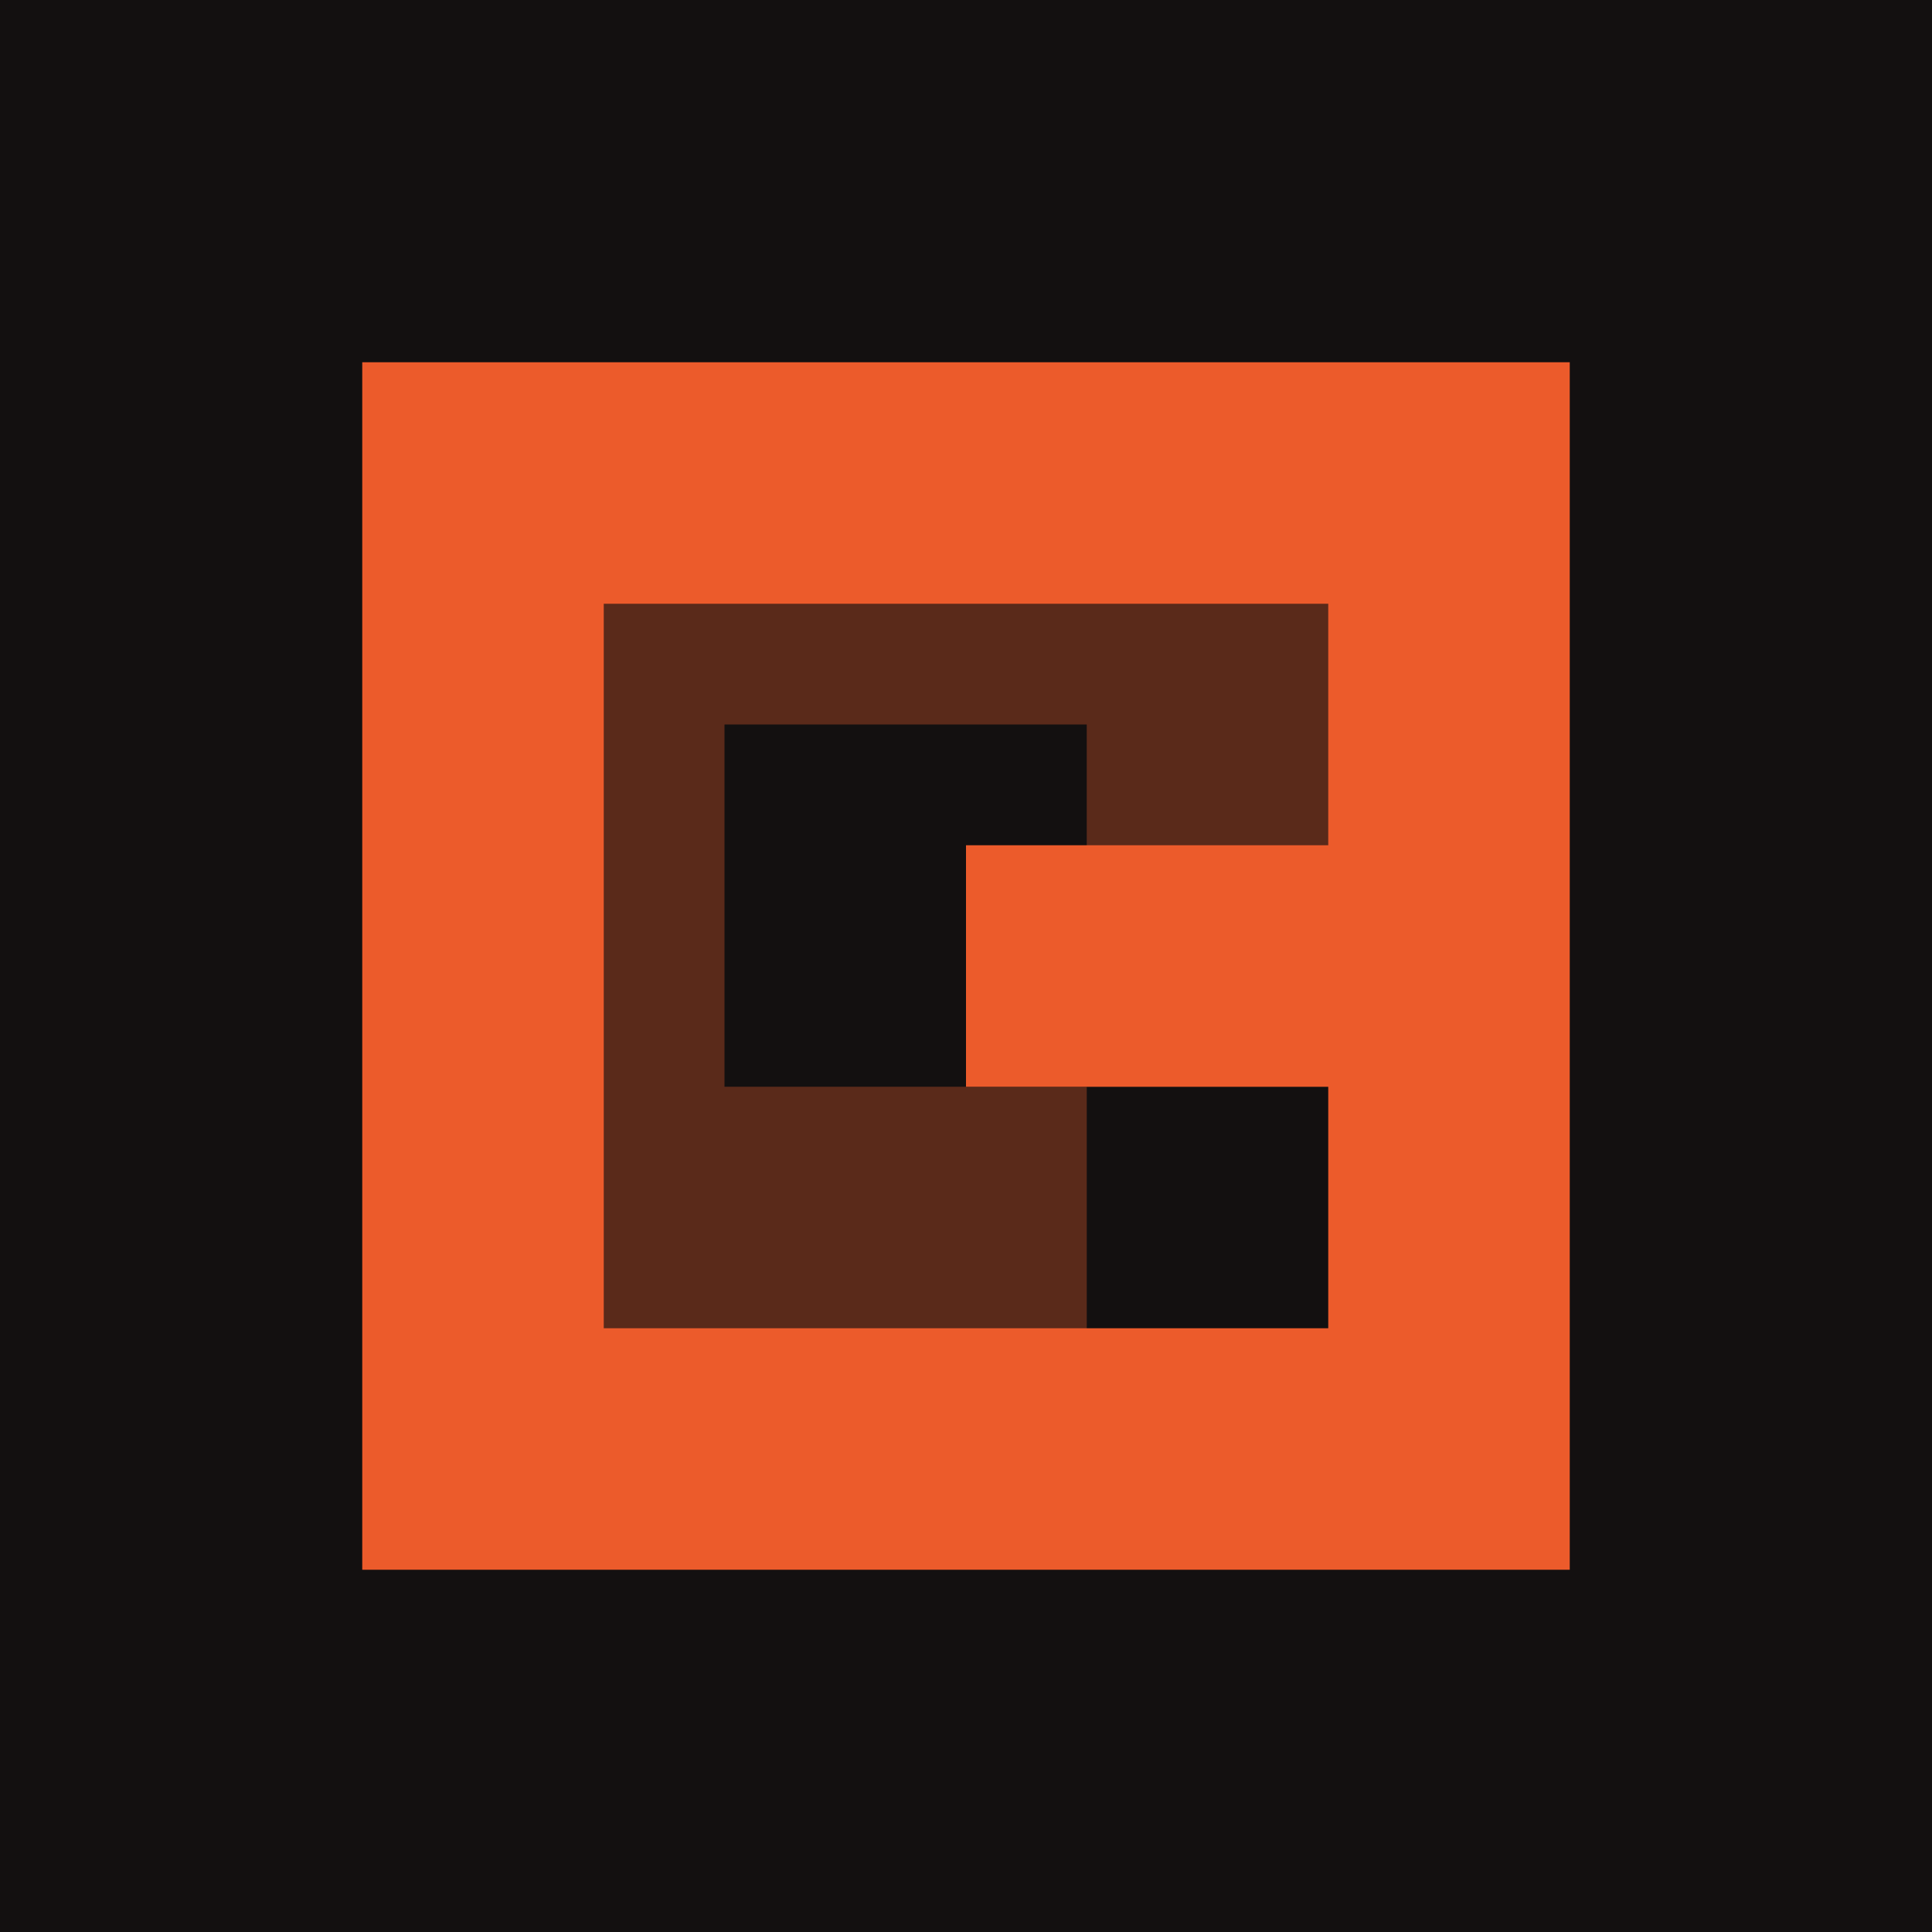
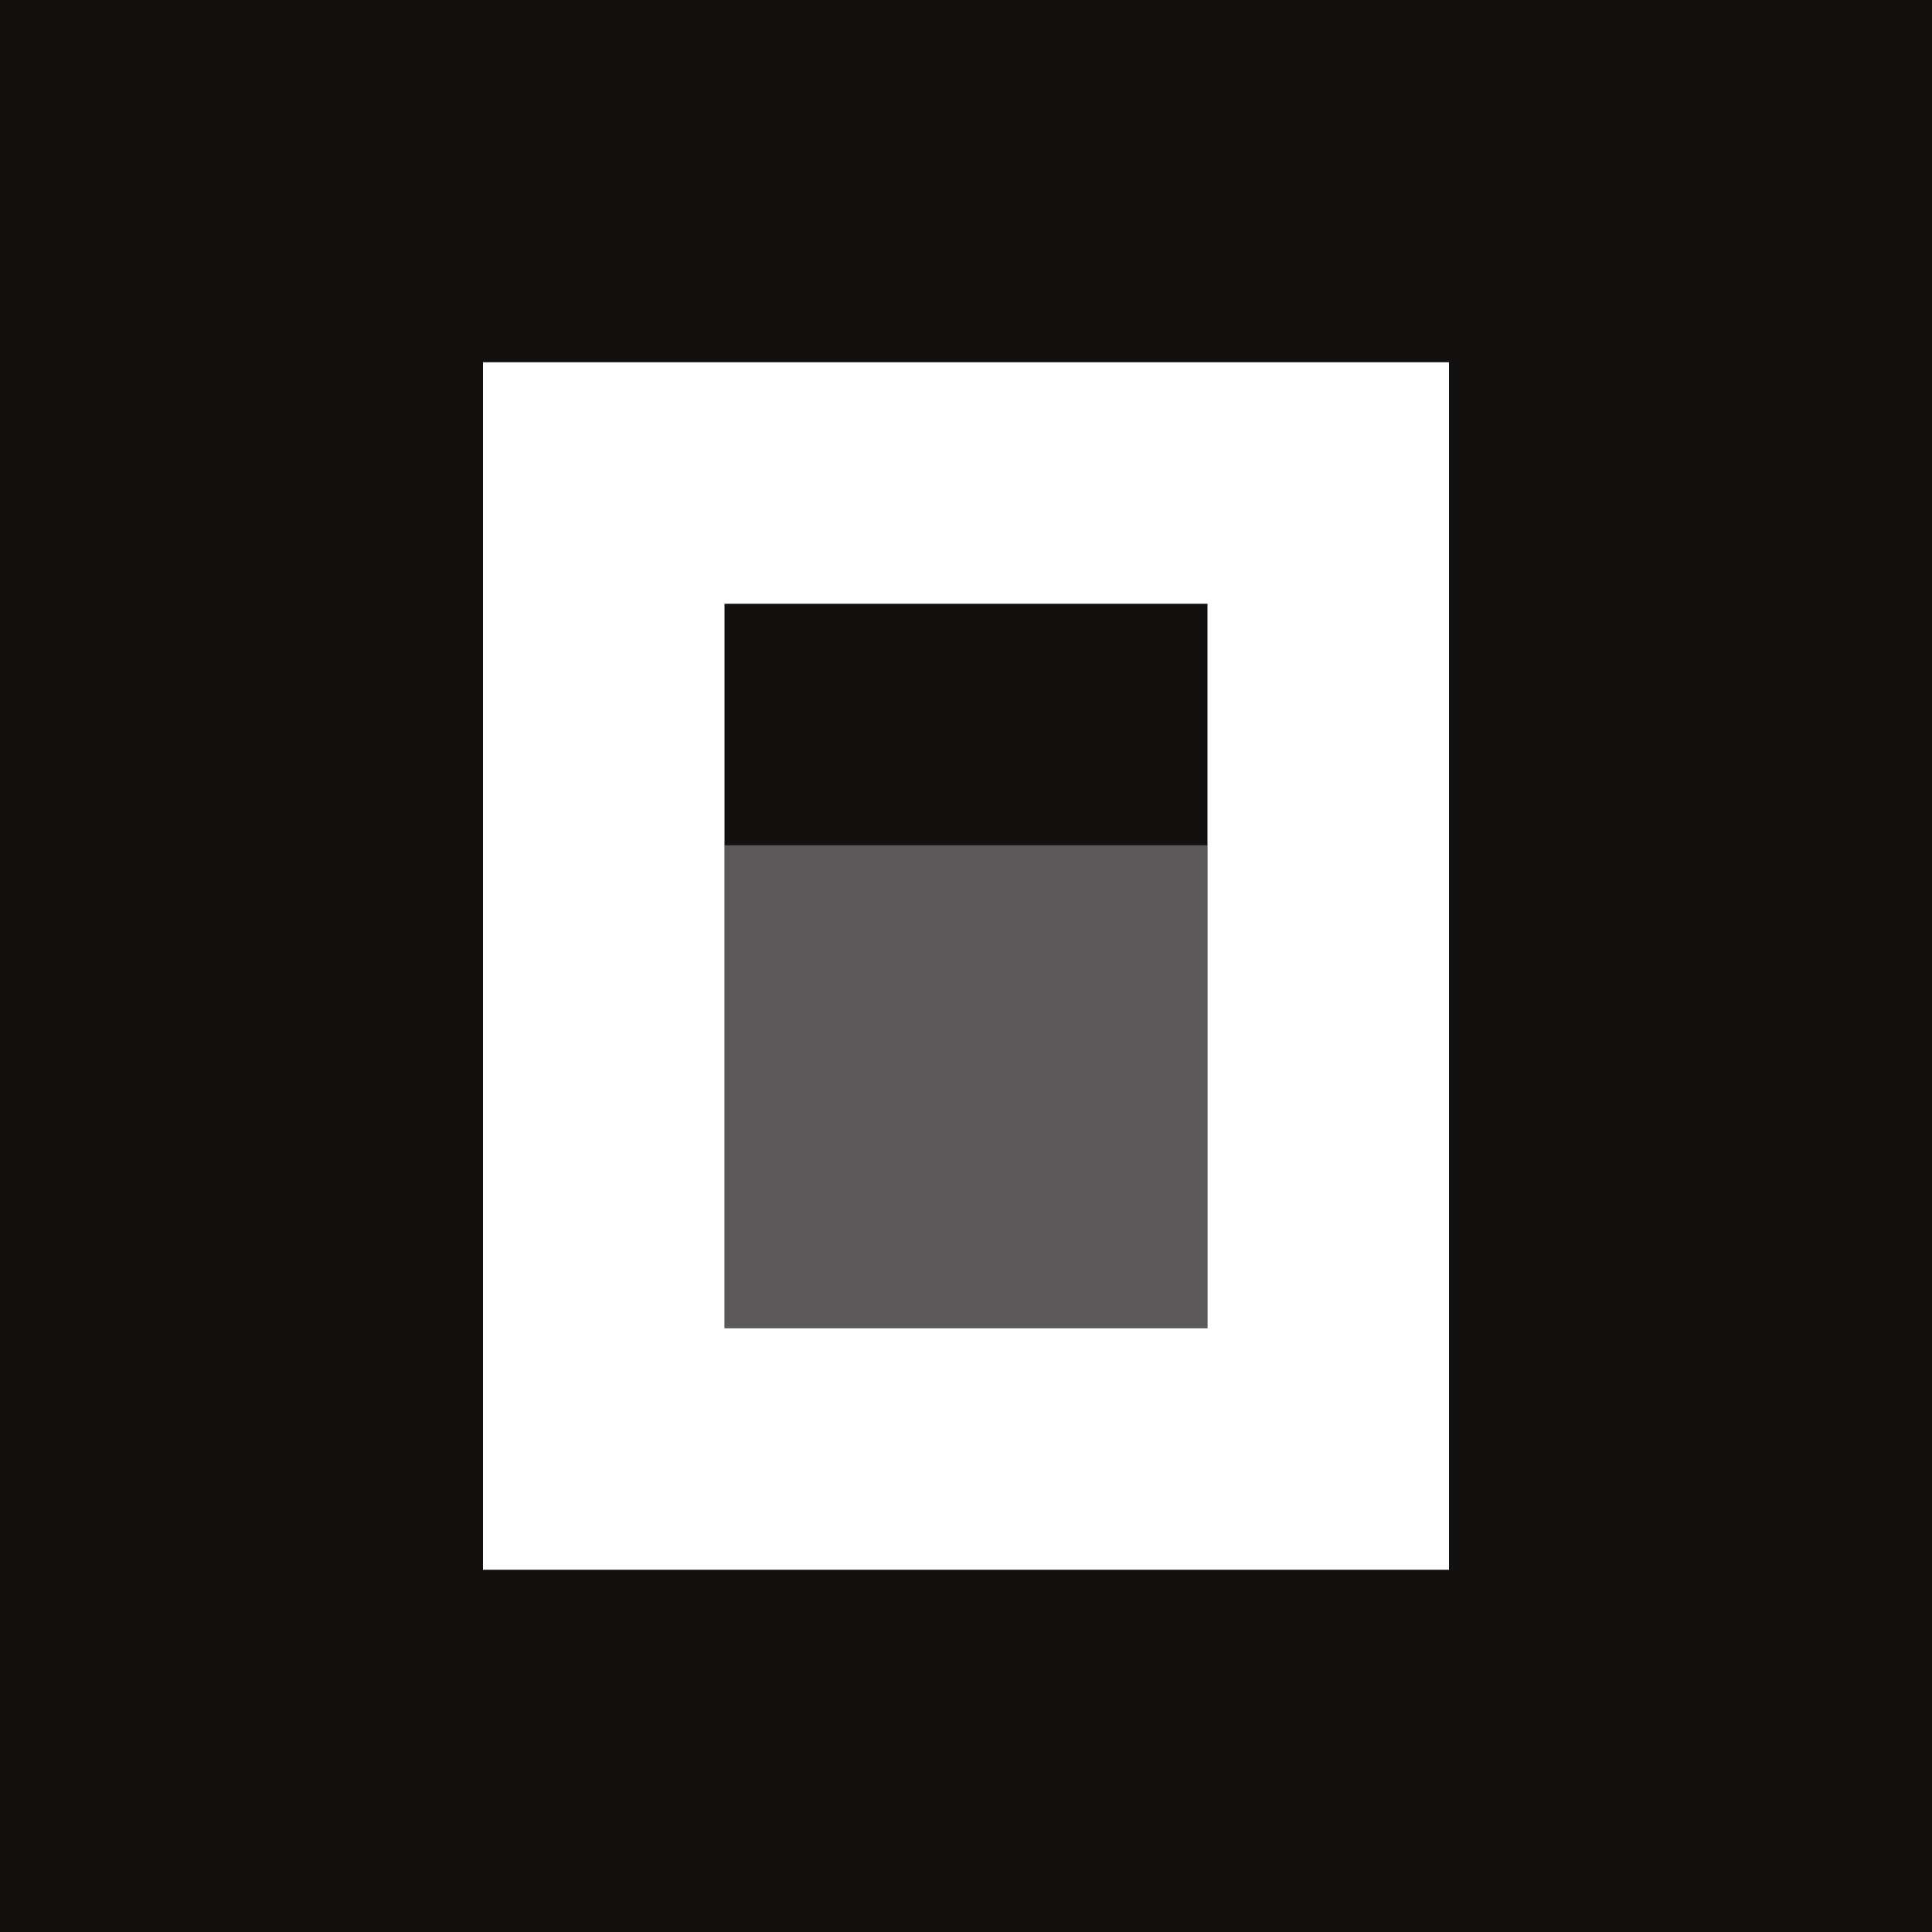
- <svg xmlns="http://www.w3.org/2000/svg" version="1.1" width="512" height="512" viewBox="0 0 512 512" fill="none">
-   <rect width="512" height="512" fill="#131010" />
-   <path d="M384 288H288V384H128V128H384V288ZM288 192H192V288H288V192Z" fill="#5A2A1A" />
-   <path fill-rule="evenodd" clip-rule="evenodd" d="M416 416H96V96H416V416ZM352 160H160V352H352V288H256V224H352V160Z" fill="#EC5B2B" />
+ <svg xmlns="http://www.w3.org/2000/svg" version="1.1" width="512" height="512">
+   <svg width="512" height="512" viewBox="0 0 512 512" fill="none">
+     <rect width="512" height="512" fill="#131010" />
+     <path d="M320 224V352H192V224H320Z" fill="#5A5858" />
+     <path fill-rule="evenodd" clip-rule="evenodd" d="M384 416H128V96H384V416ZM320 160H192V352H320V160Z" fill="white" />
+   </svg>
+   <style>@media (prefers-color-scheme: light) { :root { filter: none; } }
+ @media (prefers-color-scheme: dark) { :root { filter: none; } }
+ </style>
</svg>
